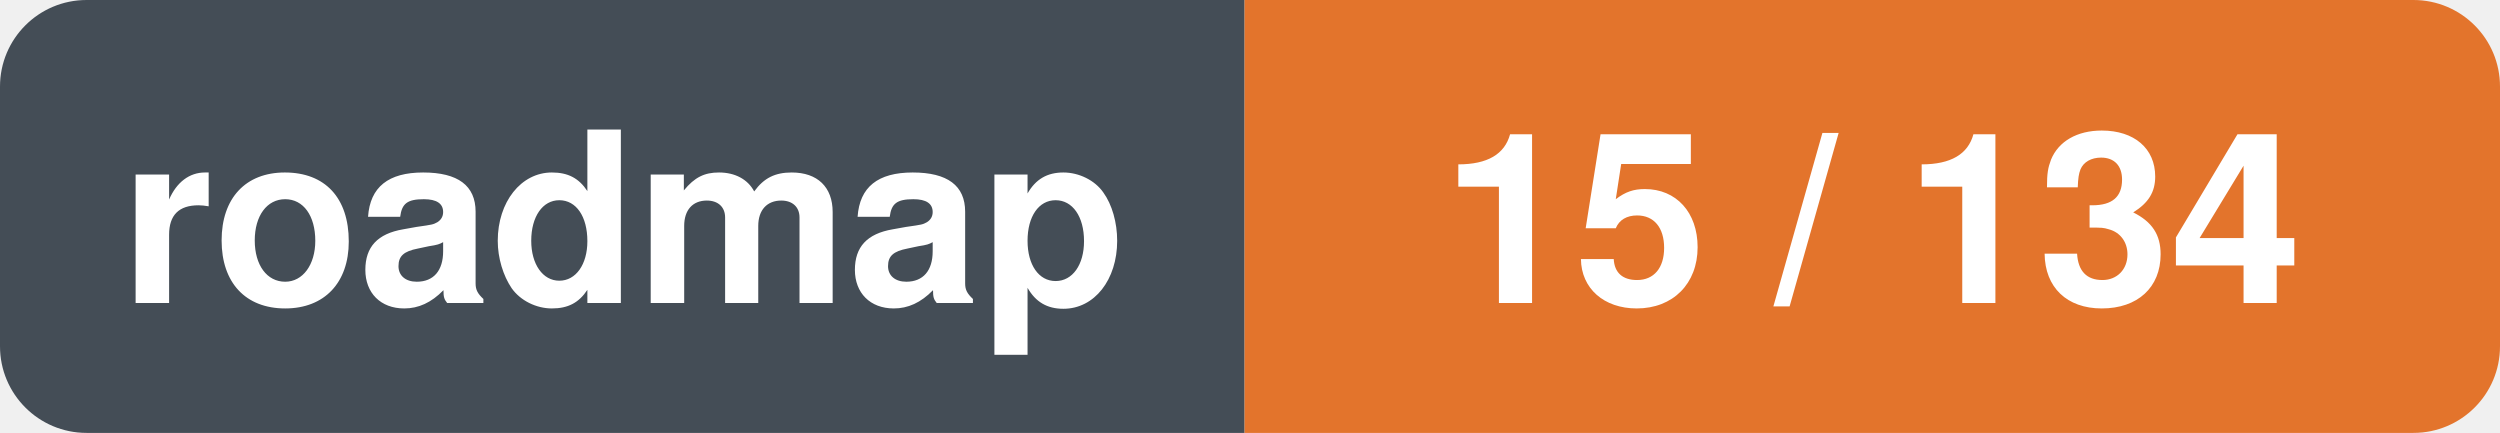
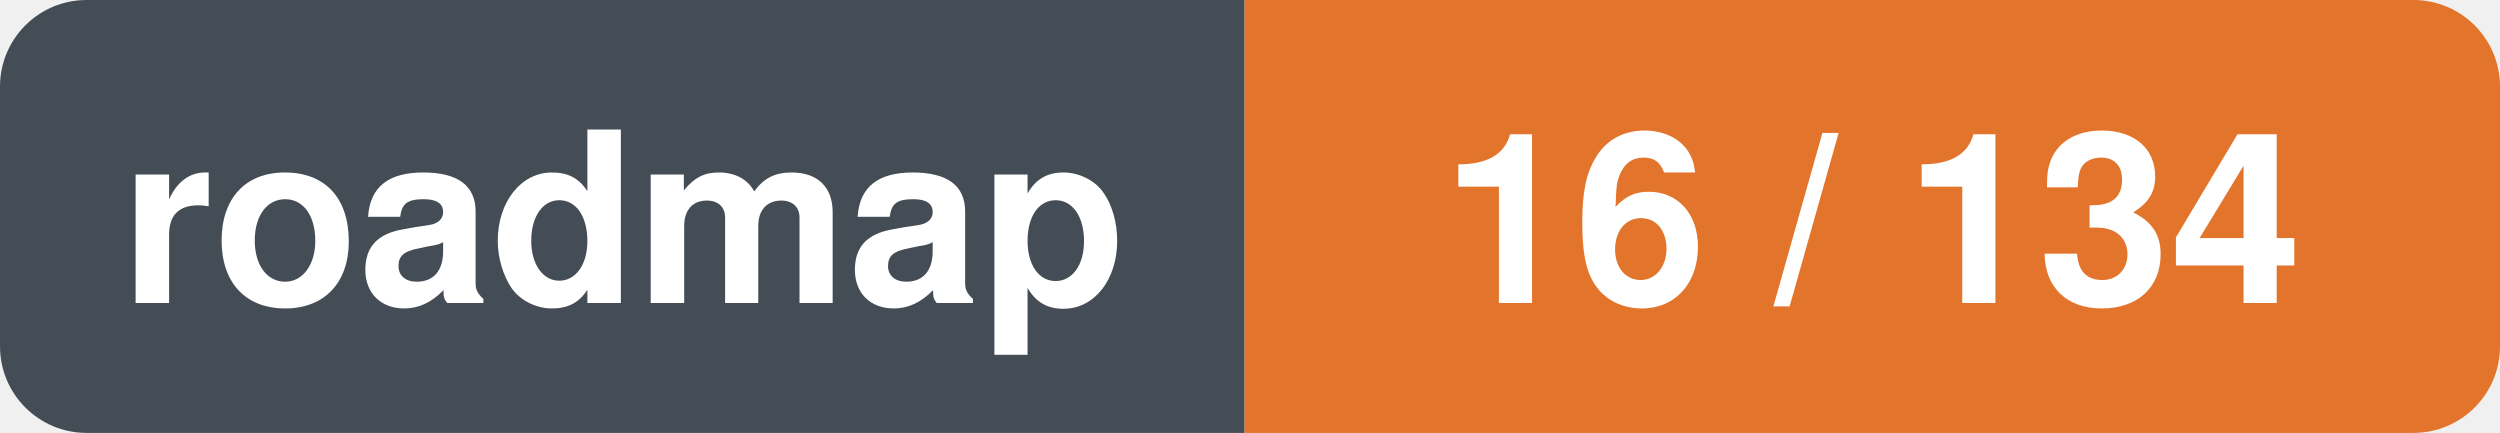
- <svg xmlns="http://www.w3.org/2000/svg" width="115.5" height="20" viewBox="0 0 115.5 20" role="img" aria-label="roadmap: 15 / 134">
+ <svg xmlns="http://www.w3.org/2000/svg" width="115.5" height="20" viewBox="0 0 115.5 20" role="img" aria-label="roadmap: 16 / 134">
  <clipPath id="r">
    <rect width="115.5" height="20" rx="4" />
  </clipPath>
  <g clip-path="url(#r)">
    <rect x="0.0" y="0.0" width="57.5" height="20.0" fill="#444d56" />
    <rect x="57.5" y="0.0" width="58.0" height="20.0" fill="#e3742c" />
  </g>
  <text x="28.8" y="14.0" font-family="-apple-system,BlinkMacSystemFont,'Segoe UI',Helvetica,Arial,sans-serif" font-size="11" font-weight="600" fill="#ffffff" text-anchor="middle">roadmap</text>
-   <text x="86.5" y="14.0" font-family="-apple-system,BlinkMacSystemFont,'Segoe UI',Helvetica,Arial,sans-serif" font-size="11" font-weight="600" fill="#ffffff" text-anchor="middle">15 / 134</text>
+   <text x="86.5" y="14.0" font-family="-apple-system,BlinkMacSystemFont,'Segoe UI',Helvetica,Arial,sans-serif" font-size="11" font-weight="600" fill="#ffffff" text-anchor="middle">16 / 134</text>
</svg>
